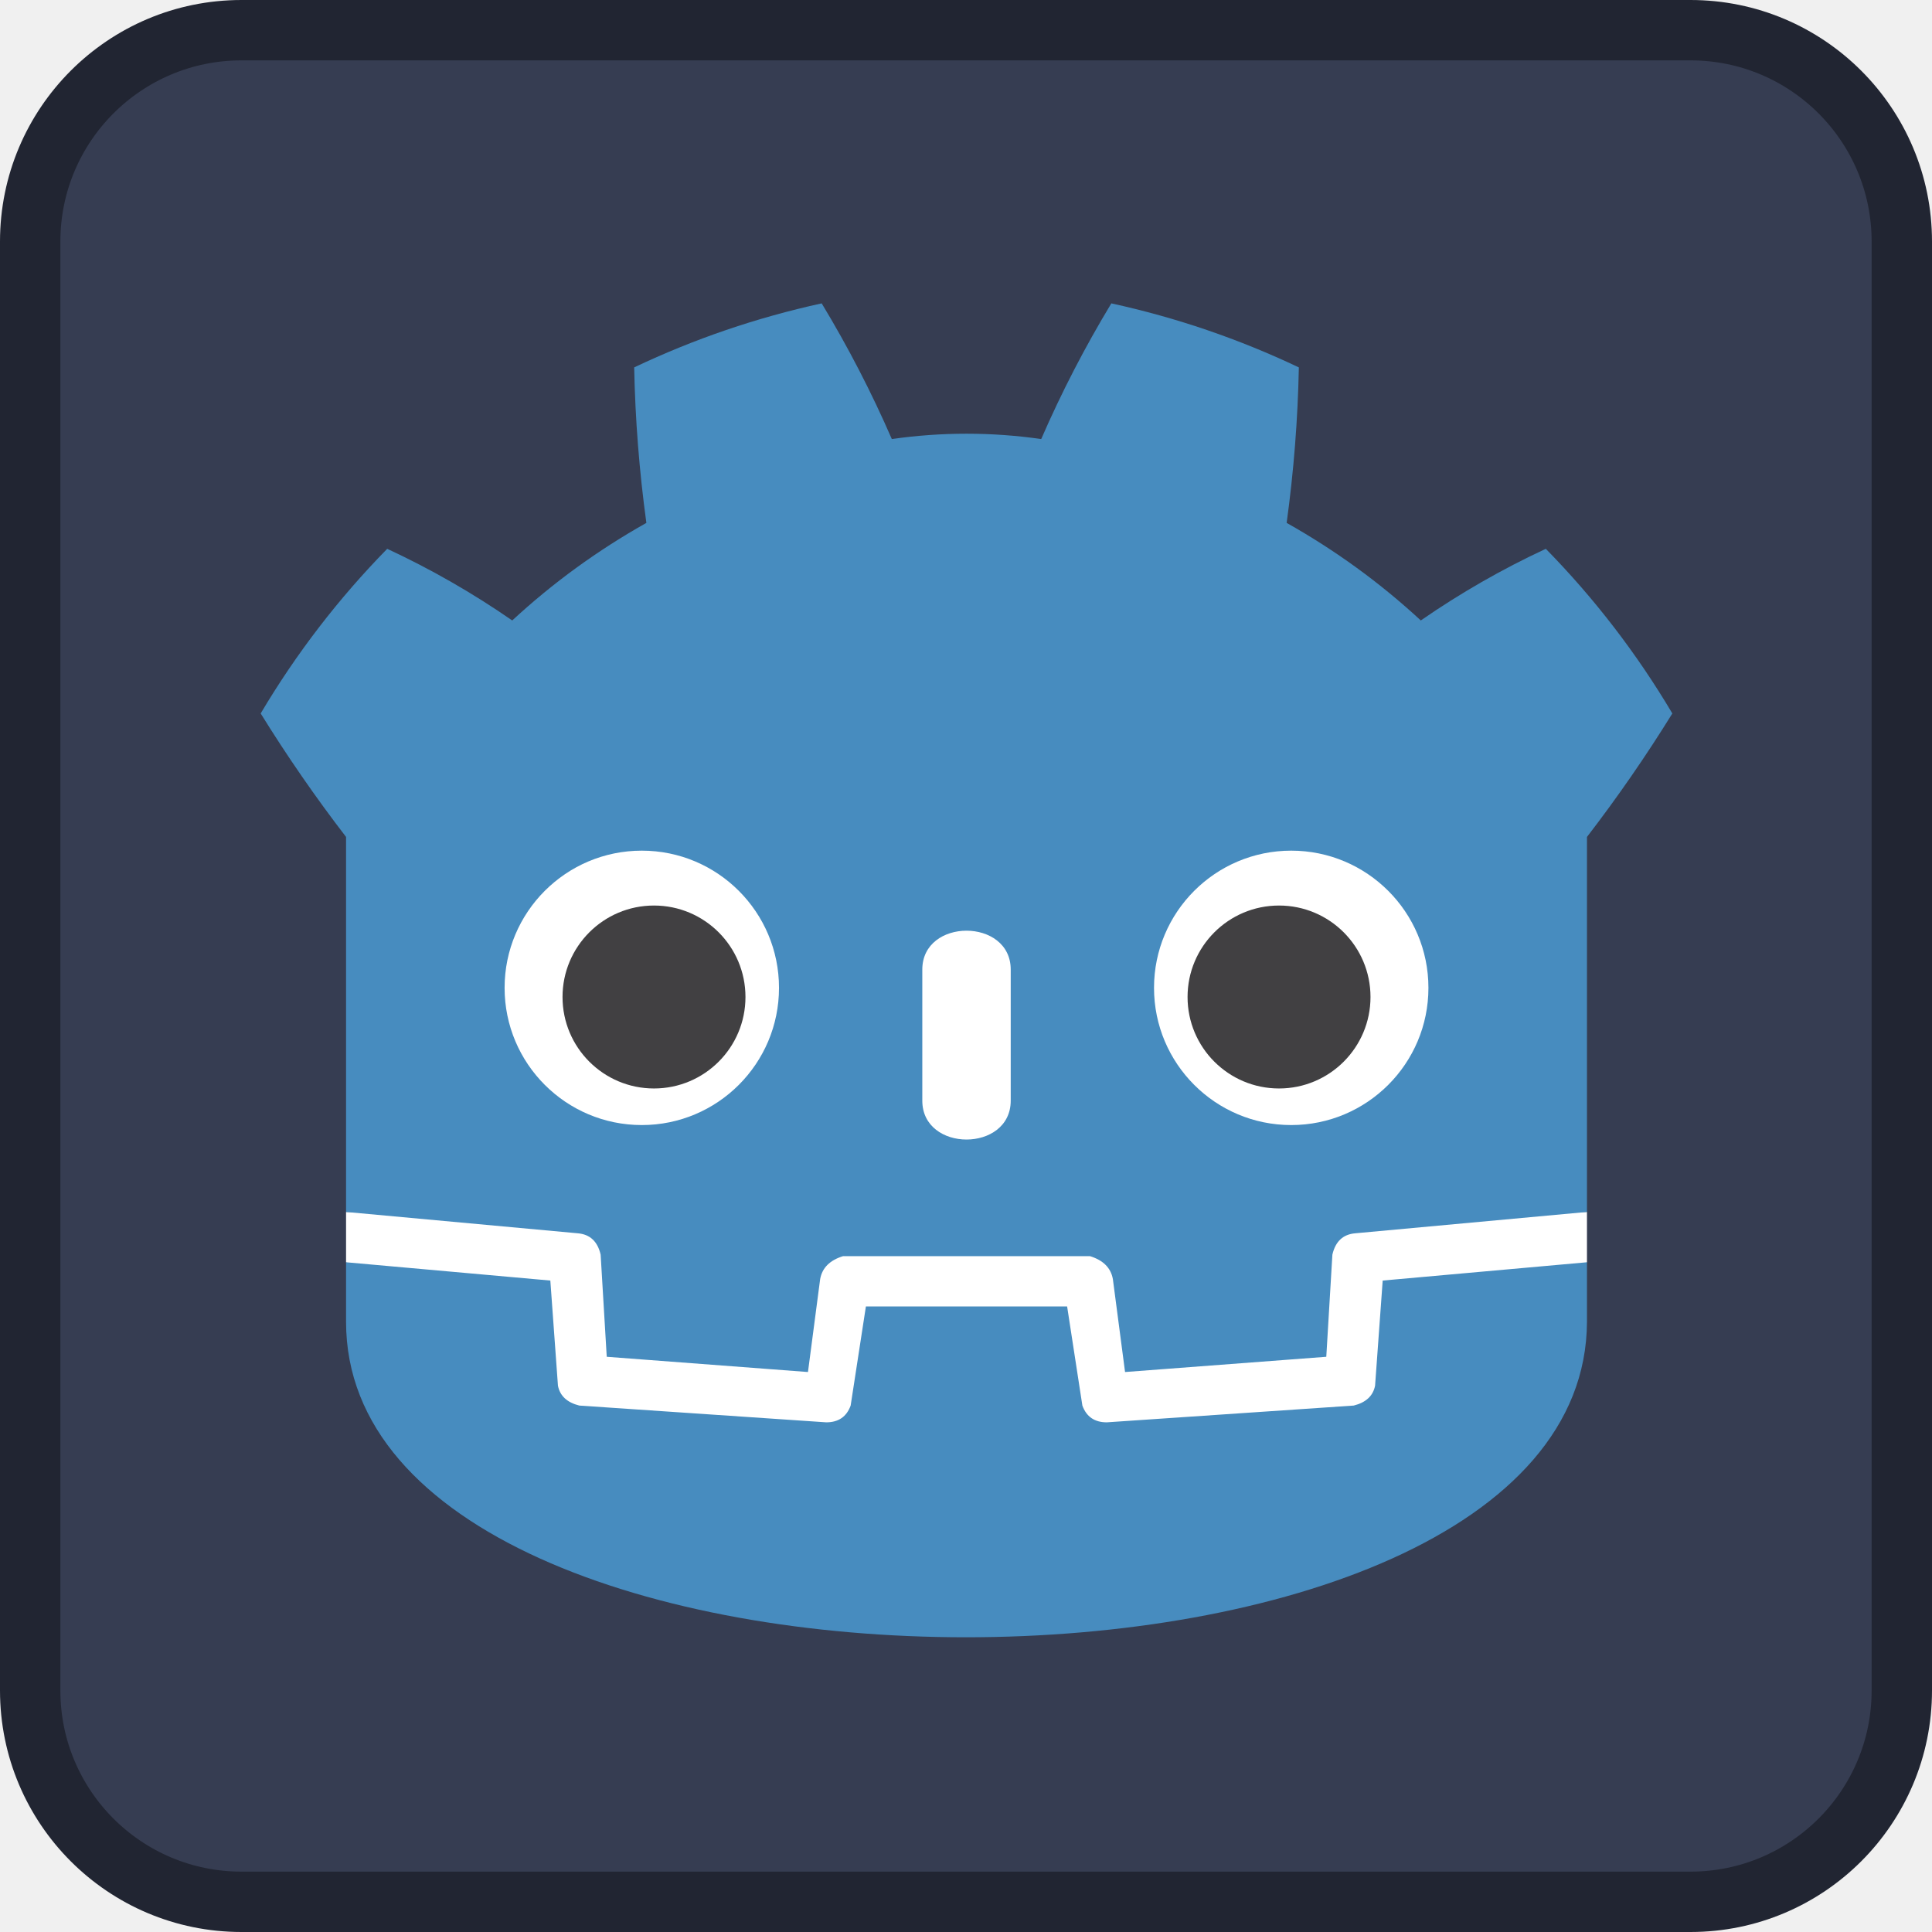
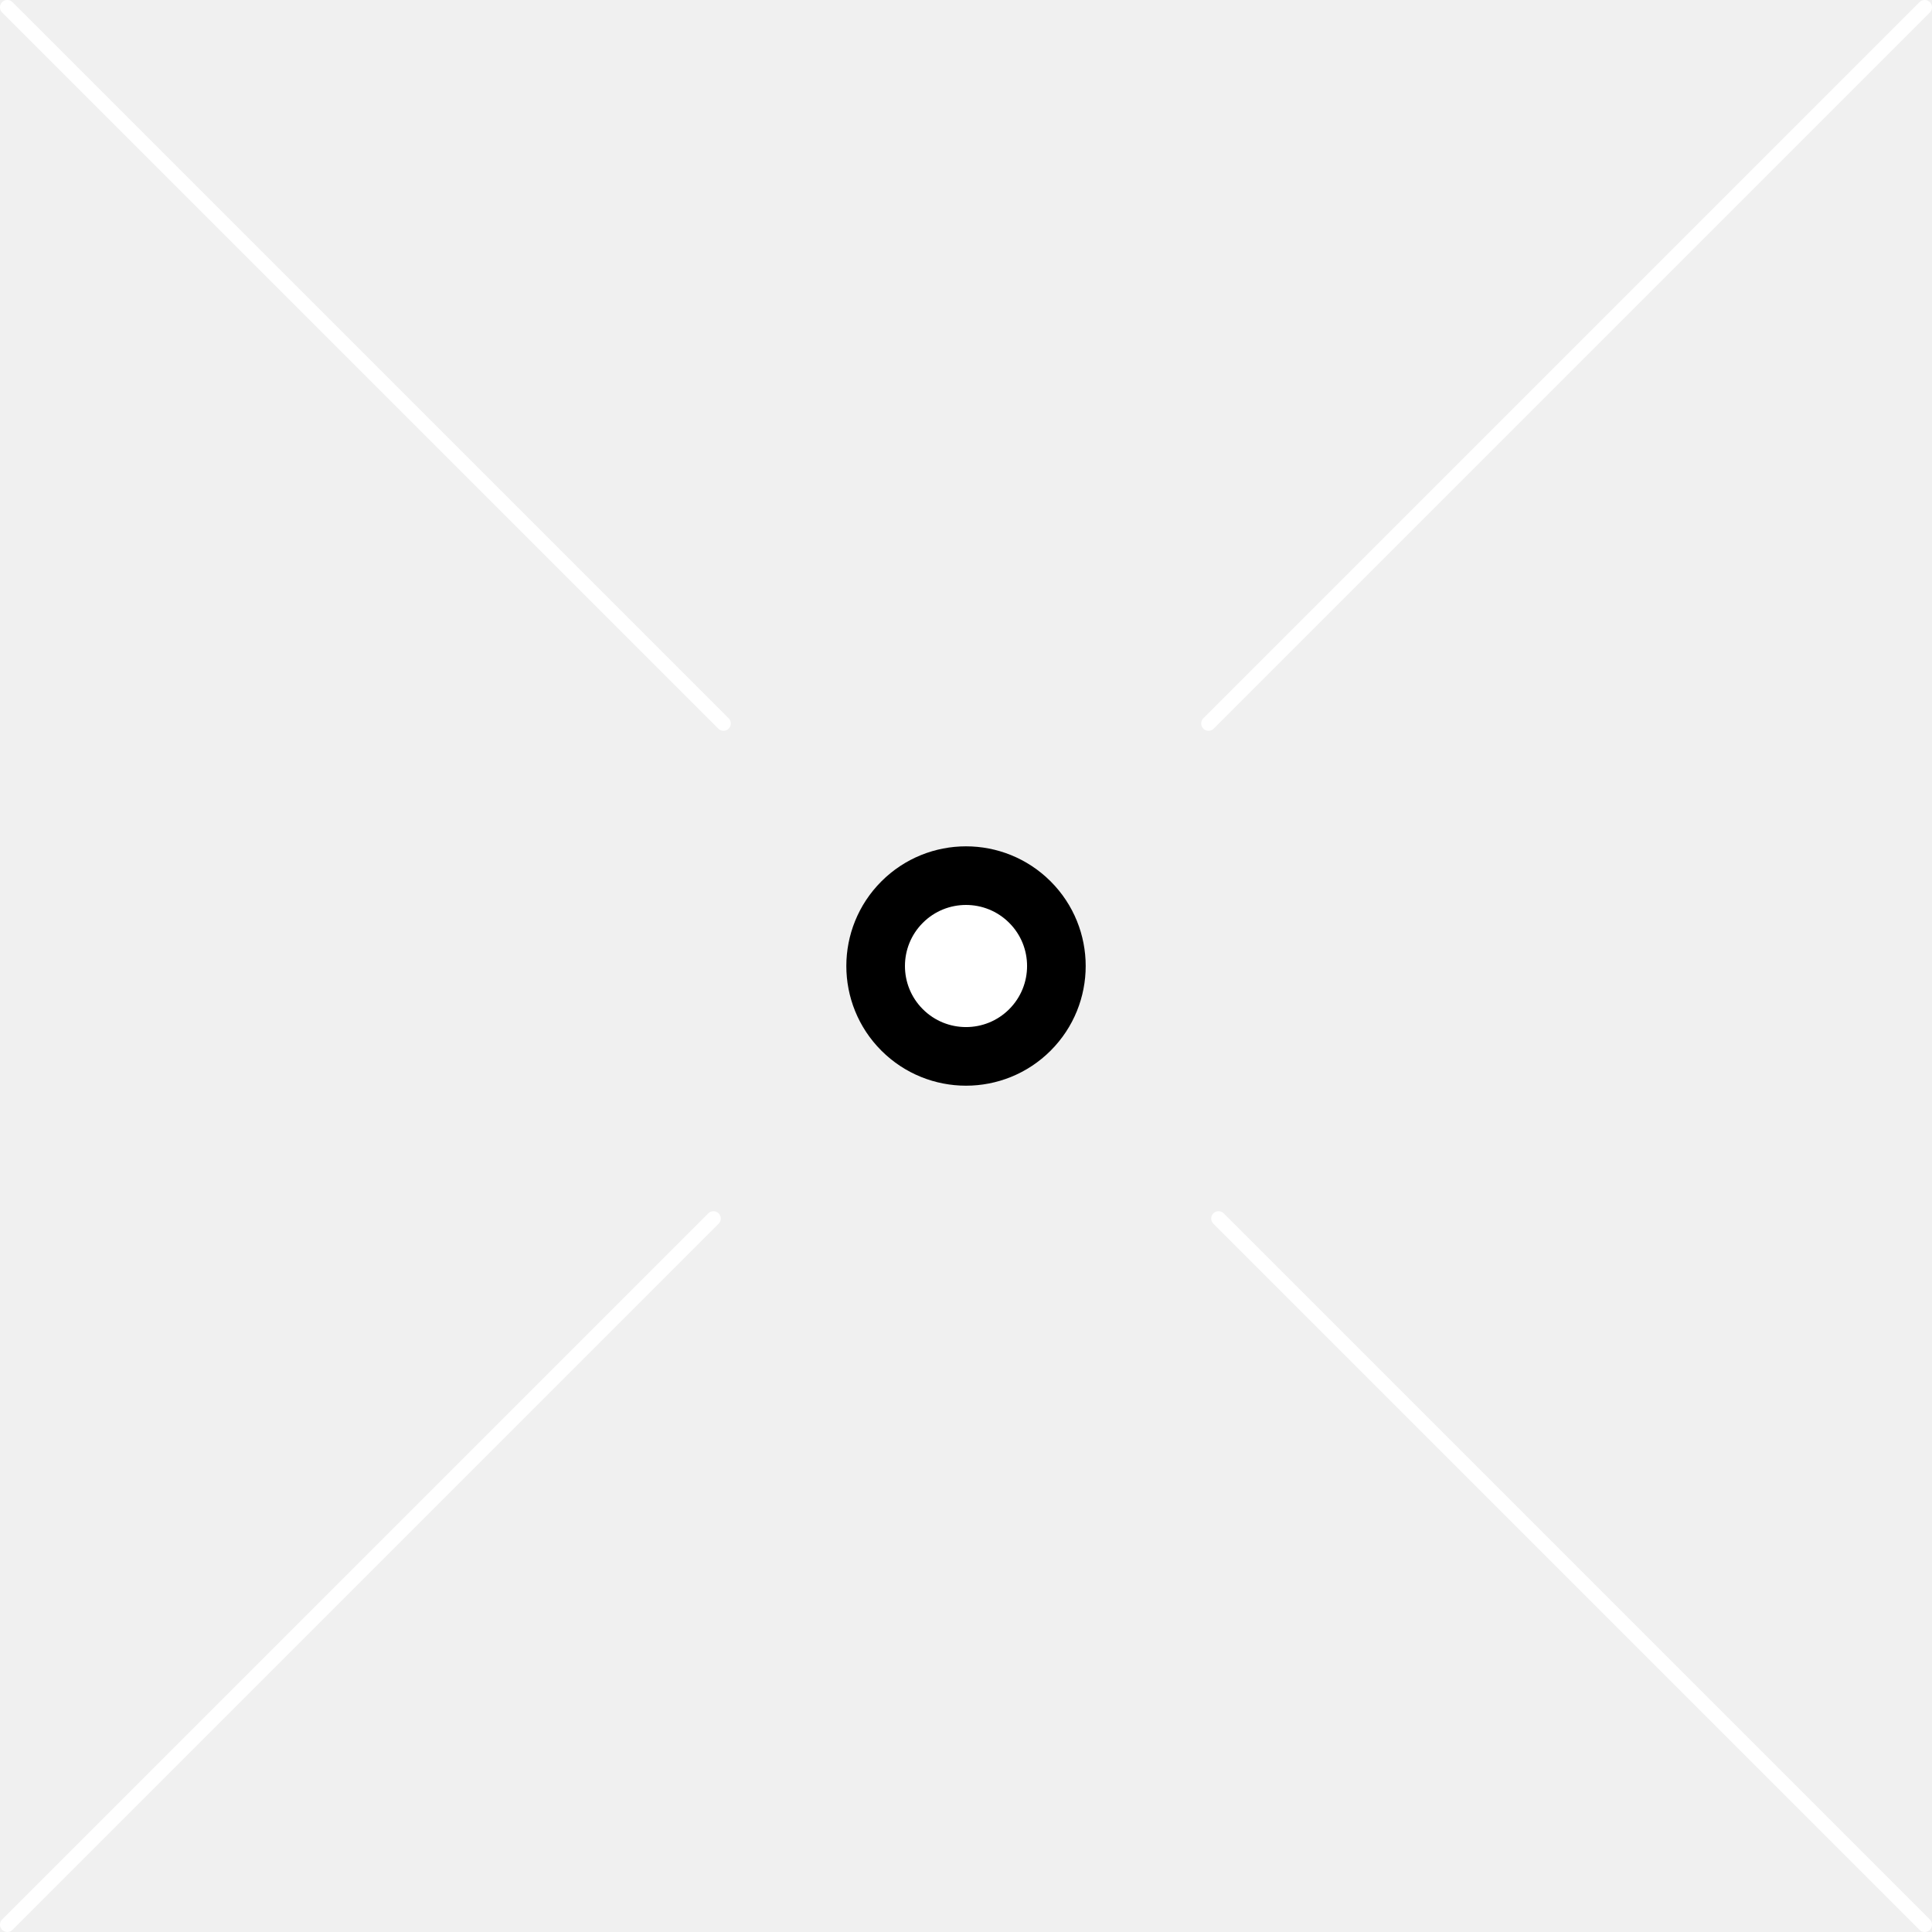
- <svg xmlns="http://www.w3.org/2000/svg" height="128" width="128">
-   <rect x="2" y="2" width="124" height="124" rx="14" fill="#363d52" stroke="#212532" stroke-width="4" />
-   <g transform="scale(.101) translate(122 122)">
-     <g fill="#fff">
-       <path d="M105 673v33q407 354 814 0v-33z" />
-       <path d="m105 673 152 14q12 1 15 14l4 67 132 10 8-61q2-11 15-15h162q13 4 15 15l8 61 132-10 4-67q3-13 15-14l152-14V427q30-39 56-81-35-59-83-108-43 20-82 47-40-37-88-64 7-51 8-102-59-28-123-42-26 43-46 89-49-7-98 0-20-46-46-89-64 14-123 42 1 51 8 102-48 27-88 64-39-27-82-47-48 49-83 108 26 42 56 81zm0 33v39c0 276 813 276 814 0v-39l-134 12-5 69q-2 10-14 13l-162 11q-12 0-16-11l-10-65H446l-10 65q-4 11-16 11l-162-11q-12-3-14-13l-5-69z" fill="#478cbf" />
-       <path d="M483 600c0 34 58 34 58 0v-86c0-34-58-34-58 0z" />
-       <circle cx="725" cy="526" r="90" />
-       <circle cx="299" cy="526" r="90" />
-     </g>
-     <g fill="#414042">
-       <circle cx="307" cy="532" r="60" />
-       <circle cx="717" cy="532" r="60" />
+ <svg xmlns="http://www.w3.org/2000/svg" version="1.1" width="65.92" height="65.92" viewBox="0,0,65.92,65.92">
+   <g transform="translate(-207.0401,-147.0401)">
+     <g data-paper-data="{&quot;isPaintingLayer&quot;:true}" fill="#ffffff" fill-rule="nonzero" stroke-linejoin="miter" stroke-miterlimit="10" stroke-dasharray="" stroke-dashoffset="0" style="mix-blend-mode: normal">
+       <path d="M207.29,147.29l24.435,24.435" stroke="#ffffff" stroke-width="0.5" stroke-linecap="round" />
+       <path d="M248.617,188.617l24.093,24.093" stroke="#ffffff" stroke-width="0.5" stroke-linecap="round" />
+       <path d="M237.82,177.82c1.204,-1.204 3.156,-1.204 4.361,-0c1.204,1.204 1.204,3.156 0,4.361c-1.204,1.204 -3.156,1.204 -4.361,-0c-1.204,-1.204 -1.204,-3.156 0,-4.361z" stroke="#000000" stroke-width="2" stroke-linecap="butt" />
+       <path d="M272.71,147.29l-24.435,24.435" stroke="#ffffff" stroke-width="0.5" stroke-linecap="round" />
+       <path d="M231.383,188.617l-24.093,24.093" stroke="#ffffff" stroke-width="0.5" stroke-linecap="round" />
    </g>
  </g>
</svg>
